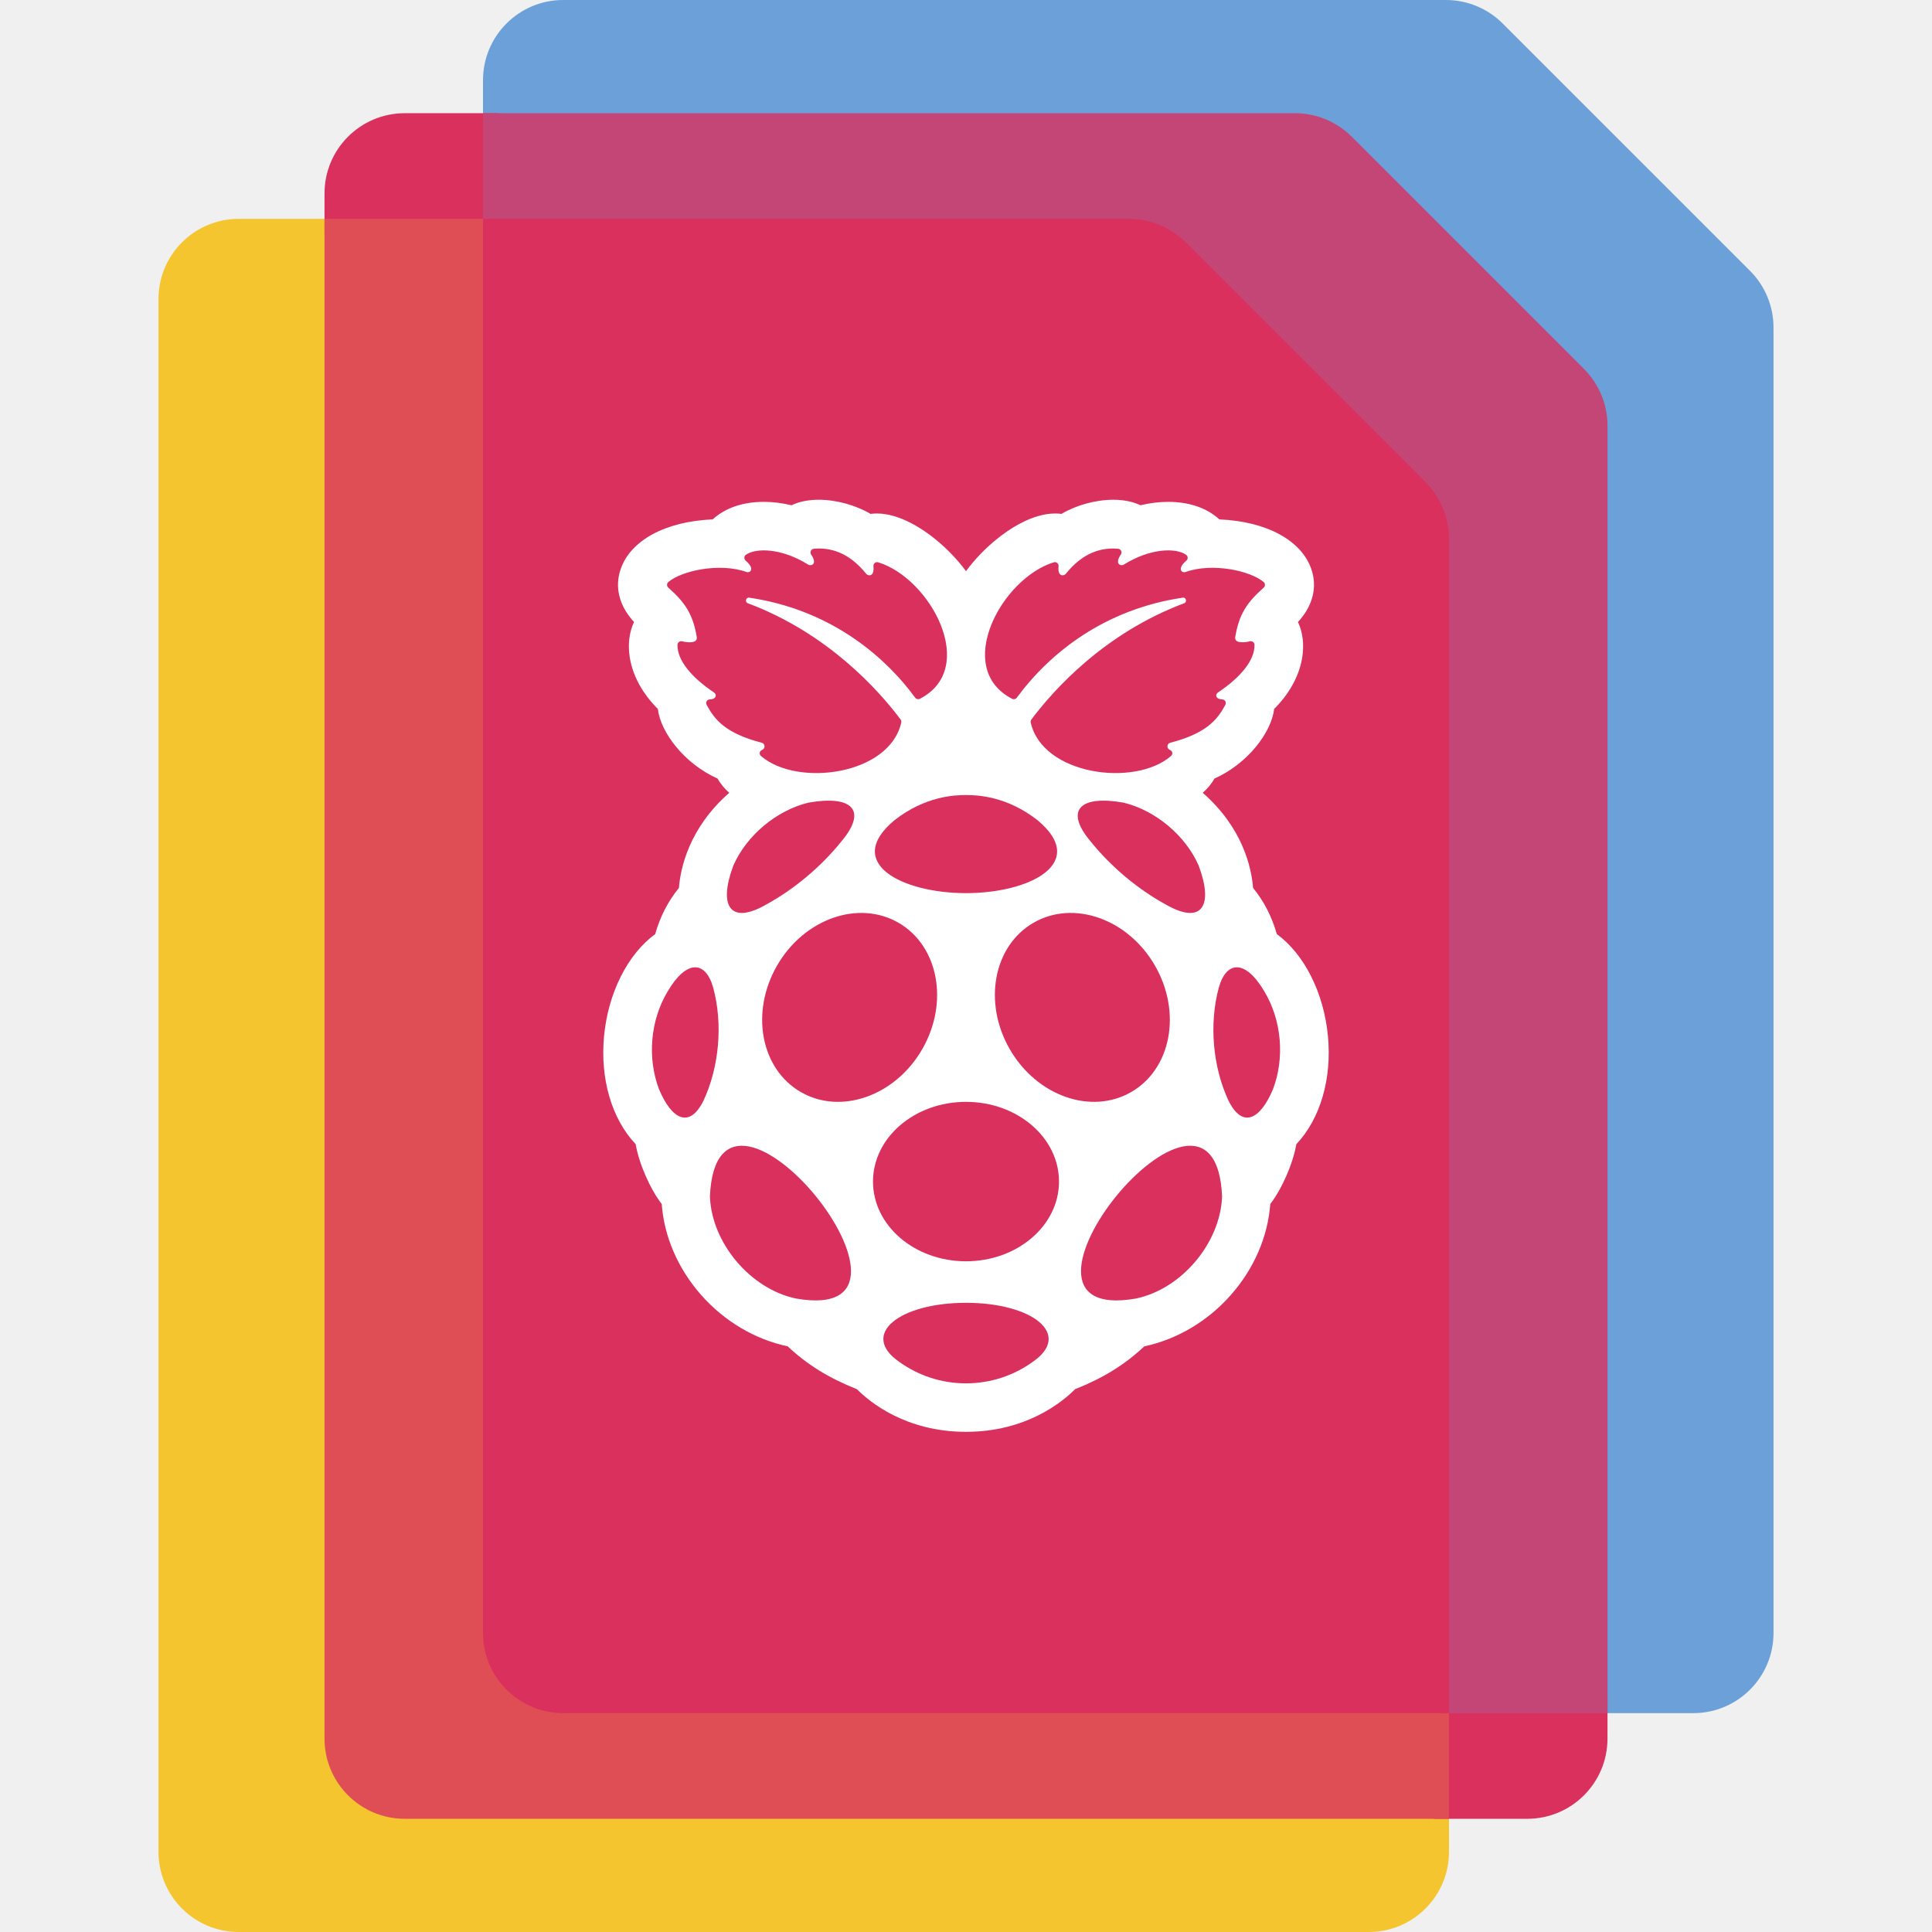
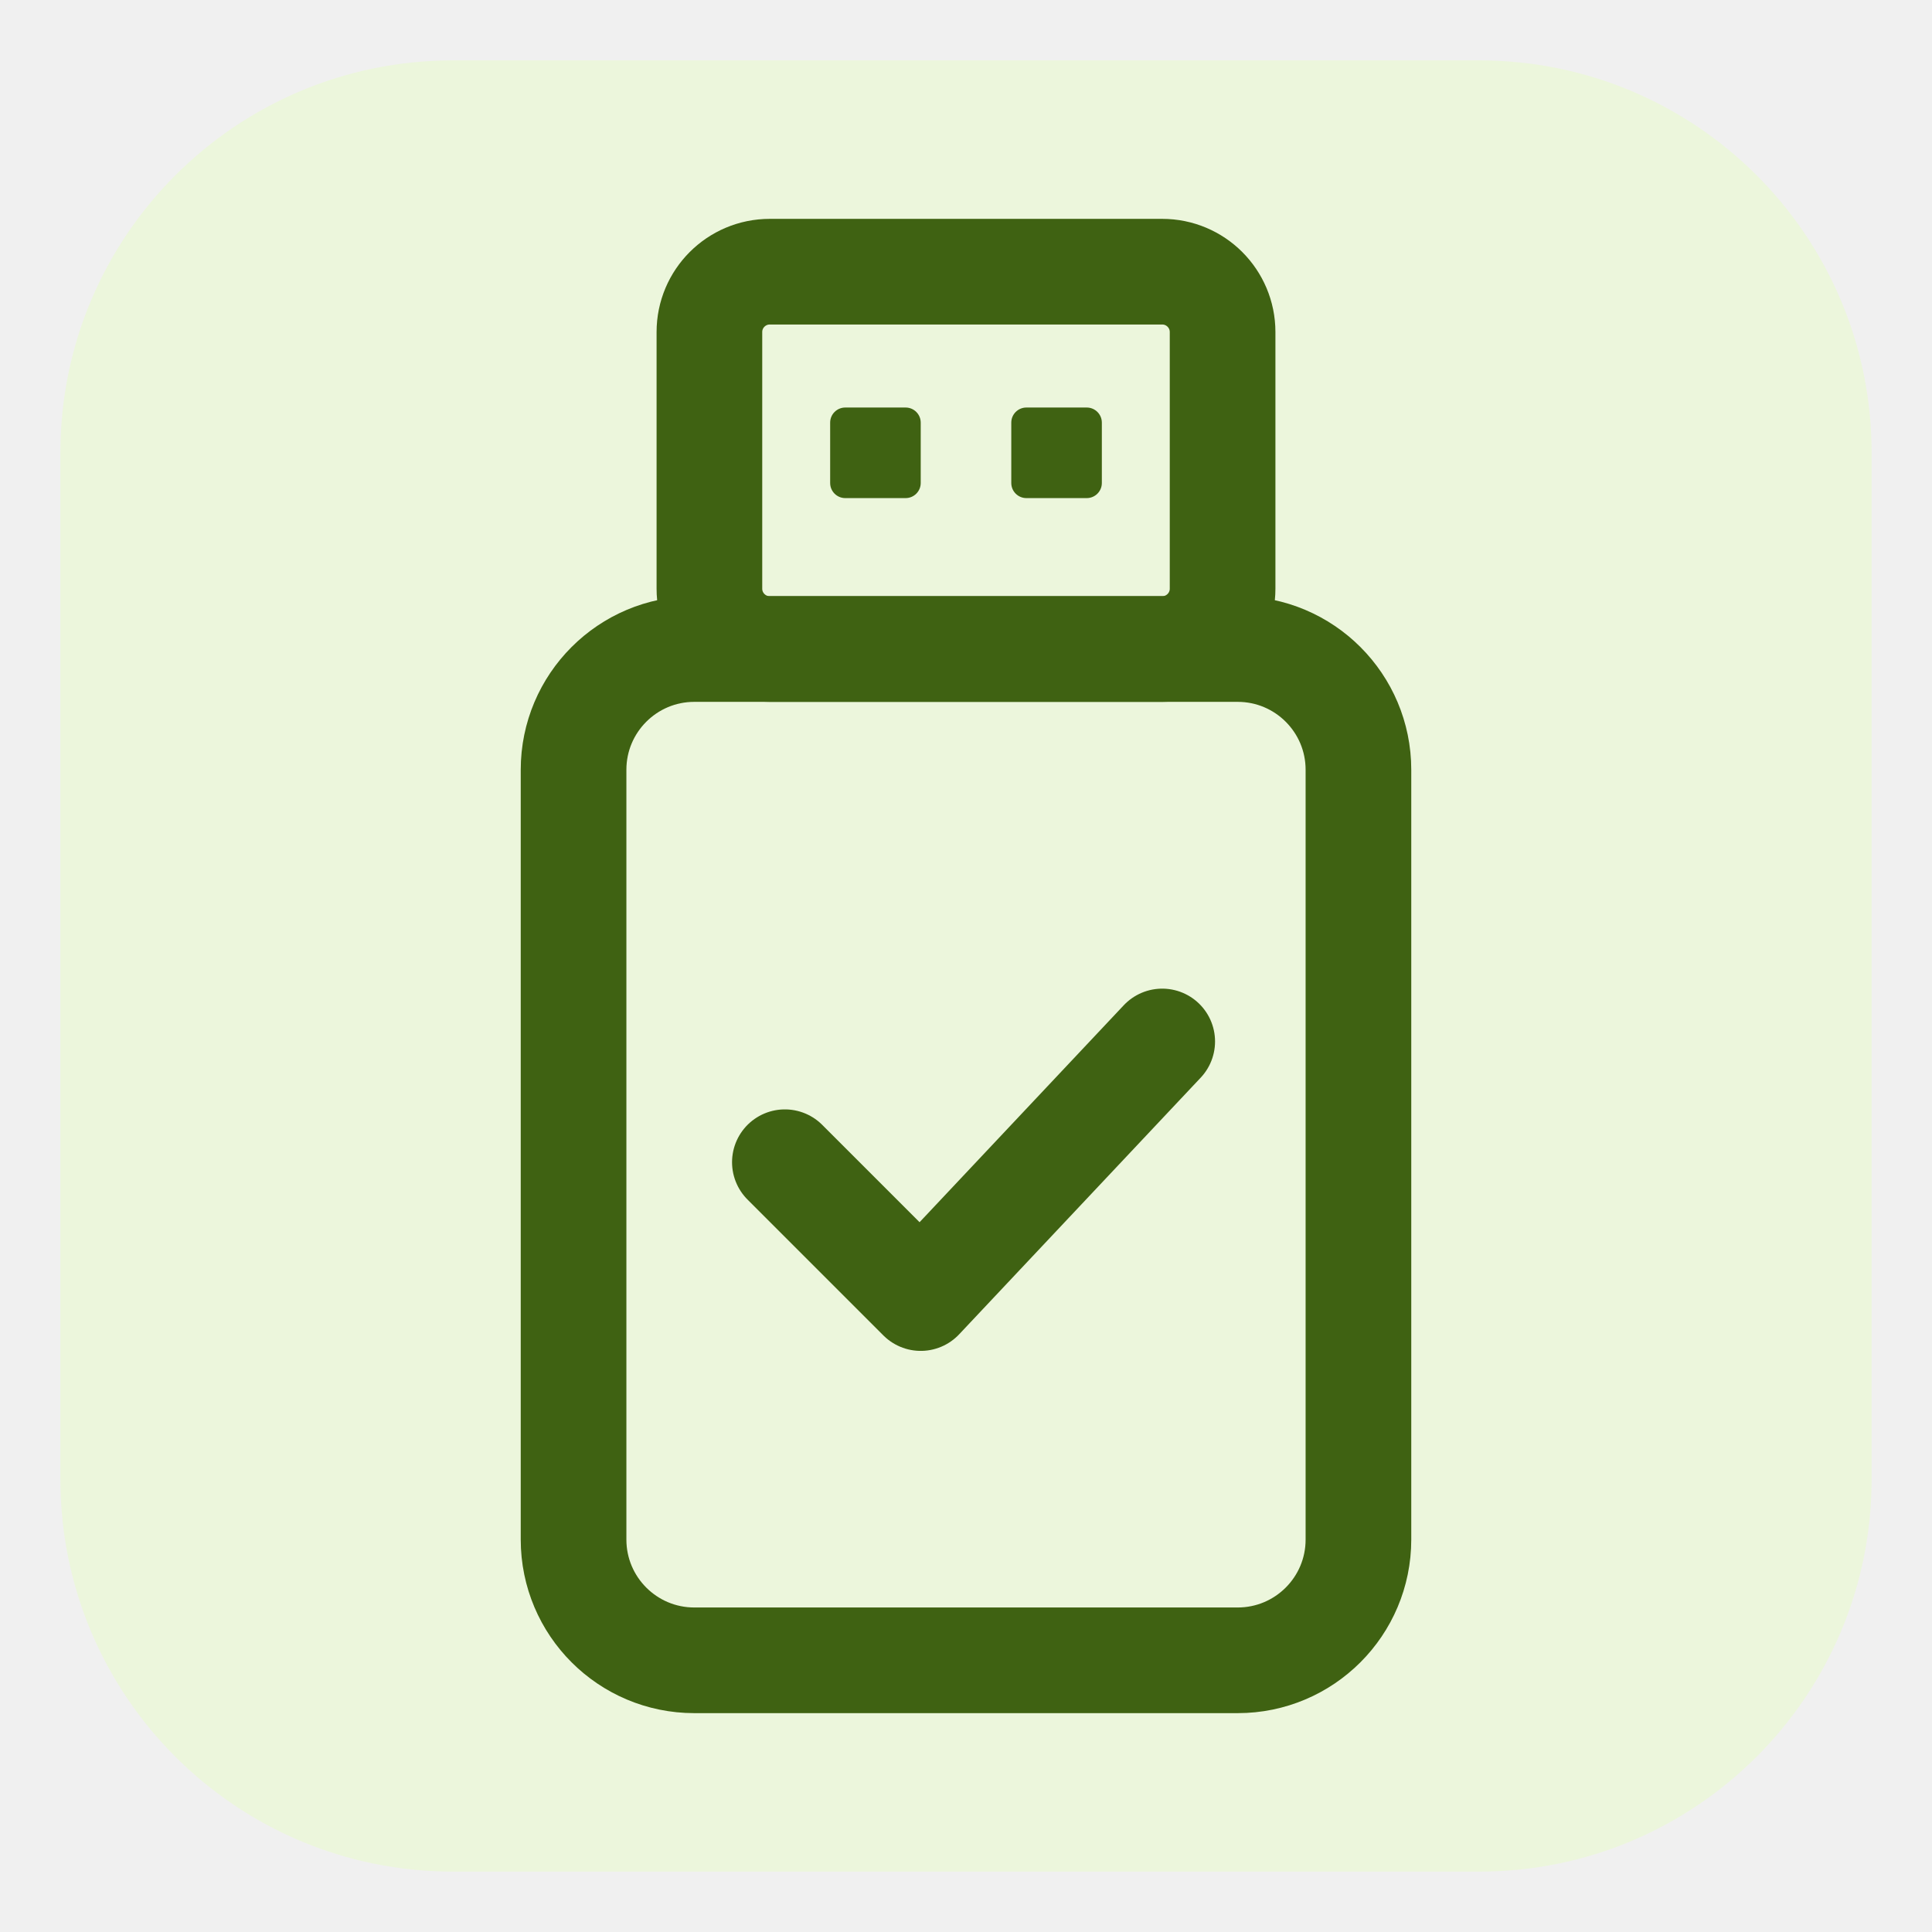
- <svg xmlns="http://www.w3.org/2000/svg" version="1.1" id="Symbol_layer" x="0px" y="0px" viewBox="0 0 1024 1024" style="enable-background:new 0 0 1024 1024;" xml:space="preserve">
-   <style type="text/css">
- 	.st0{fill:#F4C52F;}
- 	.st1{fill:#6CA0D8;}
- 	.st2{fill:#DA305E;}
- 	.st3{fill:#DF4E55;}
- 	.st4{fill:#C44676;}
- 	.st5{fill:#FFFFFF;}
- </style>
-   <g>
-     <path class="st0" d="M176,116h-49.48C103.037,116,84,135.037,84,158.52v822.961   C84,1004.963,103.037,1024,126.52,1024h598.961C748.963,1024,768,1004.963,768,981.48V960   H213.333C192.715,960,176,943.285,176,922.667V116z" />
-     <path class="st1" d="M256,42.52V64h427.203c9.901,0,19.397,3.933,26.399,10.935l127.464,127.464   c7.001,7.001,6.935,15.7,6.935,25.601v680h53.48   c23.483,0,42.52-19.037,42.52-42.52v-691.868c0-11.277-4.48-22.092-12.454-30.066   L796.454,12.454C788.48,4.48,777.665,0,766.388,0L298.52,0   C275.037,0,256,19.037,256,42.52z" />
-     <path class="st2" d="M760,964h49.48C832.963,964,852,944.963,852,921.48V900h-92V964z" />
-     <path class="st2" d="M264,60h-49.48C191.037,60,172,79.037,172,102.52V124h92V60z" />
-     <path class="st3" d="M261.333,864L264,116h-92v805.48C172,944.963,191.037,964,214.52,964H768v-62.667   H298.667c-20.619,0-37.333-16.715-37.333-37.333H261.333z" />
-     <path class="st4" d="M256,60v62.667h341.869c9.901,0,19.397,3.933,26.399,10.935   l127.464,127.464c7.001,7.001,10.935,16.497,10.935,26.399L764,908h88V225.612   c0-11.277-4.48-22.092-12.454-30.066L716.454,72.454   C708.48,64.48,697.665,60,686.388,60H256H256z" />
-     <path class="st2" d="M768,908V285.612c0-11.277-4.48-22.092-12.454-30.066L628.454,128.454   C620.48,120.48,609.665,116,598.388,116H256v749.48C256,888.963,275.037,908,298.52,908H768z" />
+ <svg xmlns="http://www.w3.org/2000/svg" width="256" height="256" viewBox="0 0 256 256">
+   <rect x="8" y="8" width="240" height="240" rx="52" ry="52" fill="#ecf6dc" />
+   <g fill="none" stroke="#3f6212" stroke-width="14" stroke-linecap="round" stroke-linejoin="round">
+     <rect x="94" y="36" width="68" height="50" rx="8" ry="8" />
+     <rect x="76" y="86" width="104" height="134" rx="16" ry="16" />
+     <polyline points="104,154 122,172 154,138" />
  </g>
-   <path class="st5" d="M703.827,549.042c-2.2-22.879-12.486-43.233-27.091-53.96  c-2.606-9.231-6.825-17.434-12.574-24.452  c-0.863-10.78-5.46-31.847-26.692-50.426c2.362-2.089,4.592-4.601,6.18-7.529  c17.729-7.918,30.228-24.545,31.678-36.911  c9.455-9.461,14.87-20.647,15.324-31.776c0.215-5.246-0.731-10.137-2.711-14.305  c7.827-8.455,10.412-18.419,7.084-28.056c-5.293-15.332-23.838-25.284-48.747-26.34  c-6.679-6.093-15.987-9.294-27.143-9.294c-4.769,0-9.779,0.62-14.653,1.804  c-3.994-1.917-8.899-2.917-14.403-2.917c-9.335,0-19.571,2.826-27.479,7.49  c-1.08-0.143-2.188-0.215-3.317-0.215c-12.366-0.001-24.727,8.52-30.994,13.599  c-6.209,5.031-11.821,10.908-16.29,16.972  c-4.469-6.063-10.081-11.94-16.289-16.971  c-6.267-5.079-18.628-13.599-30.993-13.6c-1.13,0-2.238,0.072-3.318,0.215  c-7.908-4.663-18.144-7.49-27.478-7.49c-5.504,0-10.411,1-14.404,2.917  c-4.875-1.183-9.883-1.804-14.653-1.804c-11.156,0-20.465,3.201-27.143,9.294  c-24.91,1.056-43.455,11.008-48.748,26.341  c-3.328,9.637-0.742,19.599,7.084,28.055c-1.98,4.169-2.924,9.06-2.709,14.306  c0.454,11.131,5.87,22.316,15.324,31.775c1.45,12.367,13.949,28.993,31.678,36.911  c1.587,2.928,3.817,5.439,6.179,7.529c-21.231,18.579-25.827,39.645-26.691,50.426  c-5.748,7.015-9.966,15.22-12.574,24.452  c-14.605,10.726-24.89,31.081-27.091,53.958  c-2.187,22.74,4.051,43.97,16.749,57.417  c1.739,10.204,7.554,23.558,13.807,31.706  c1.256,17.236,8.597,34.237,20.828,48.126  c12.314,13.983,28.553,23.616,45.929,27.294  c10.495,9.817,21.665,16.727,36.733,22.739  c6.578,6.63,25.751,22.58,57.78,22.58c32.027,0,51.202-15.949,57.781-22.58  c15.068-6.013,26.239-12.923,36.733-22.739  c17.374-3.677,33.613-13.31,45.927-27.294  c12.231-13.888,19.572-30.89,20.828-48.124  c6.255-8.149,12.069-21.503,13.807-31.707c12.698-13.447,18.937-34.677,16.75-57.416  L703.827,549.042z" />
-   <path class="st2" d="M558.561,298.029c1.326-0.404,2.622,0.706,2.495,2.087  c-0.623,5.875,2.931,5.135,3.771,4.091c9.253-11.505,19.054-14.123,27.829-13.35  c1.543,0.136,2.28,1.934,1.344,3.168c-3.487,5.172,0.268,6.155,1.658,5.226  c14.241-8.904,27.825-8.92,33.039-5.18c1.011,0.725,1.047,2.223,0.117,3.05  c-5.27,4.49-2.32,6.725-0.459,6.043c14.458-5.102,34.418-0.588,41.38,5.298  c0.923,0.78,0.954,2.193,0.049,2.995c-8.8,7.798-13.125,14.063-15.097,26.336  c-0.393,3.463,5.353,2.734,7.778,2.11c1.207-0.311,2.413,0.588,2.446,1.833  c0.219,8.323-7.653,17.472-19.365,25.296c-1.569,1.048-1.346,3.562,2.234,3.655  c1.617,0.121,2.364,1.625,1.666,2.922c-4.177,7.752-9.856,15.051-29.202,20.064  c-1.843,0.478-1.99,2.993-0.273,3.74s1.736,2.391,0.617,3.351  c-19.261,16.548-68.086,10.024-74.283-17.827  c-0.123-0.556,0.01-1.137,0.351-1.593c11.585-15.454,38.516-45.697,80.967-61.604  c1.723-0.646,1.058-3.235-0.762-2.964c-41.233,6.125-70.268,29.042-87.93,53.01  c-0.583,0.792-1.646,1.022-2.52,0.571  C505.116,354.198,530.816,306.487,558.561,298.029z" />
-   <path class="st2" d="M374.553,373.61c-0.699-1.296,0.049-2.801,1.666-2.922  c3.58-0.093,3.803-2.607,2.234-3.655c-11.712-7.824-19.584-16.973-19.365-25.296  c0.033-1.246,1.239-2.144,2.446-1.833c2.424,0.624,8.171,1.352,7.778-2.11  c-1.972-12.273-6.297-18.538-15.097-26.336c-0.904-0.802-0.874-2.214,0.049-2.995  c6.963-5.887,26.922-10.401,41.381-5.298c1.861,0.681,4.811-1.554-0.459-6.043  c-0.93-0.826-0.894-2.324,0.116-3.05c5.214-3.74,18.798-3.724,33.039,5.18  c1.39,0.929,5.144-0.054,1.658-5.226c-0.936-1.234-0.199-3.033,1.344-3.168  c8.775-0.773,18.576,1.845,27.829,13.35c0.84,1.044,4.394,1.784,3.771-4.091  c-0.127-1.38,1.169-2.491,2.495-2.087c27.745,8.458,53.445,56.169,22.148,72.328  c-0.874,0.451-1.937,0.22-2.52-0.571  c-17.662-23.967-46.697-46.885-87.929-53.01  c-1.82-0.27-2.486,2.319-0.762,2.964c42.452,15.907,69.382,46.15,80.967,61.604  c0.341,0.456,0.474,1.037,0.351,1.593c-6.197,27.851-55.022,34.375-74.283,17.827  c-1.118-0.961-1.099-2.604,0.617-3.351c1.717-0.747,1.57-3.262-0.273-3.74  c-19.346-5.012-25.026-12.311-29.202-20.064V373.61z" />
-   <path class="st2" d="M635.304,458.752c8.025,21.35,1.773,31.615-17.265,20.746  c-15.035-8.199-29.245-20.16-39.984-33.515  c-14.34-17.038-5.02-24.627,17.569-20.535  c16.837,4.084,32.762,17.439,39.679,33.303V458.752z" />
-   <path class="st2" d="M549.915,434.733c27.225,22.628-3.968,38.647-37.915,38.647  s-65.14-16.019-37.915-38.647c16.311-12.79,31.908-13.345,37.915-13.345  C518.007,421.388,533.603,421.943,549.915,434.733z" />
-   <path class="st2" d="M388.696,458.752c6.917-15.864,22.842-29.219,39.679-33.303  c22.589-4.092,31.909,3.497,17.569,20.535  c-10.739,13.355-24.949,25.316-39.984,33.515  c-19.038,10.868-25.289,0.603-17.264-20.746L388.696,458.752z" />
-   <path class="st2" d="M349.315,577.383c-6.289-16.458-4.722-36.476,4.525-51.866  c10.059-17.114,20.182-16.433,24.2-1.934c5.178,19.144,3.182,41.979-5.24,59.934  c-7.449,14.806-16.765,9.802-23.485-6.134H349.315z" />
-   <path class="st2" d="M421.848,688.237c-24.145-5.088-44.652-29.412-45.578-54.077  C380.047,546.294,506.681,703.21,421.848,688.237z" />
-   <path class="st2" d="M424.426,578.801c-21.236-12.26-26.856-42.284-12.552-67.059  c14.304-24.775,43.115-34.92,64.351-22.66  c21.236,12.26,26.856,42.284,12.552,67.059  C474.472,580.917,445.661,591.062,424.426,578.801z" />
-   <path class="st2" d="M547.436,721.771c-9.968,7.191-22.203,11.431-35.436,11.431  s-25.468-4.239-35.436-11.431c-21.042-14.531,0.127-31.25,35.436-31.25  S568.478,707.241,547.436,721.771z" />
-   <ellipse class="st2" cx="512" cy="626.256" rx="49.292" ry="42.251" />
-   <path class="st2" d="M535.223,556.142c-14.304-24.775-8.684-54.799,12.552-67.059  c21.236-12.261,50.047-2.115,64.351,22.66  c14.304,24.775,8.684,54.799-12.552,67.059  c-21.235,12.261-50.047,2.115-64.351-22.66V556.142z" />
-   <path class="st2" d="M602.152,688.237c-84.832,14.972,41.802-141.944,45.578-54.077  C646.804,658.825,626.297,683.15,602.152,688.237z" />
-   <path class="st2" d="M674.685,577.383c-6.72,15.936-16.036,20.94-23.485,6.134  c-8.422-17.955-10.418-40.79-5.24-59.934c4.018-14.499,14.141-15.18,24.2,1.934  c9.247,15.39,10.813,35.408,4.525,51.866V577.383z" />
+   <g fill="#3f6212">
+     <rect x="110" y="54" width="12" height="12" rx="2" />
+     <rect x="134" y="54" width="12" height="12" rx="2" />
+   </g>
</svg>
